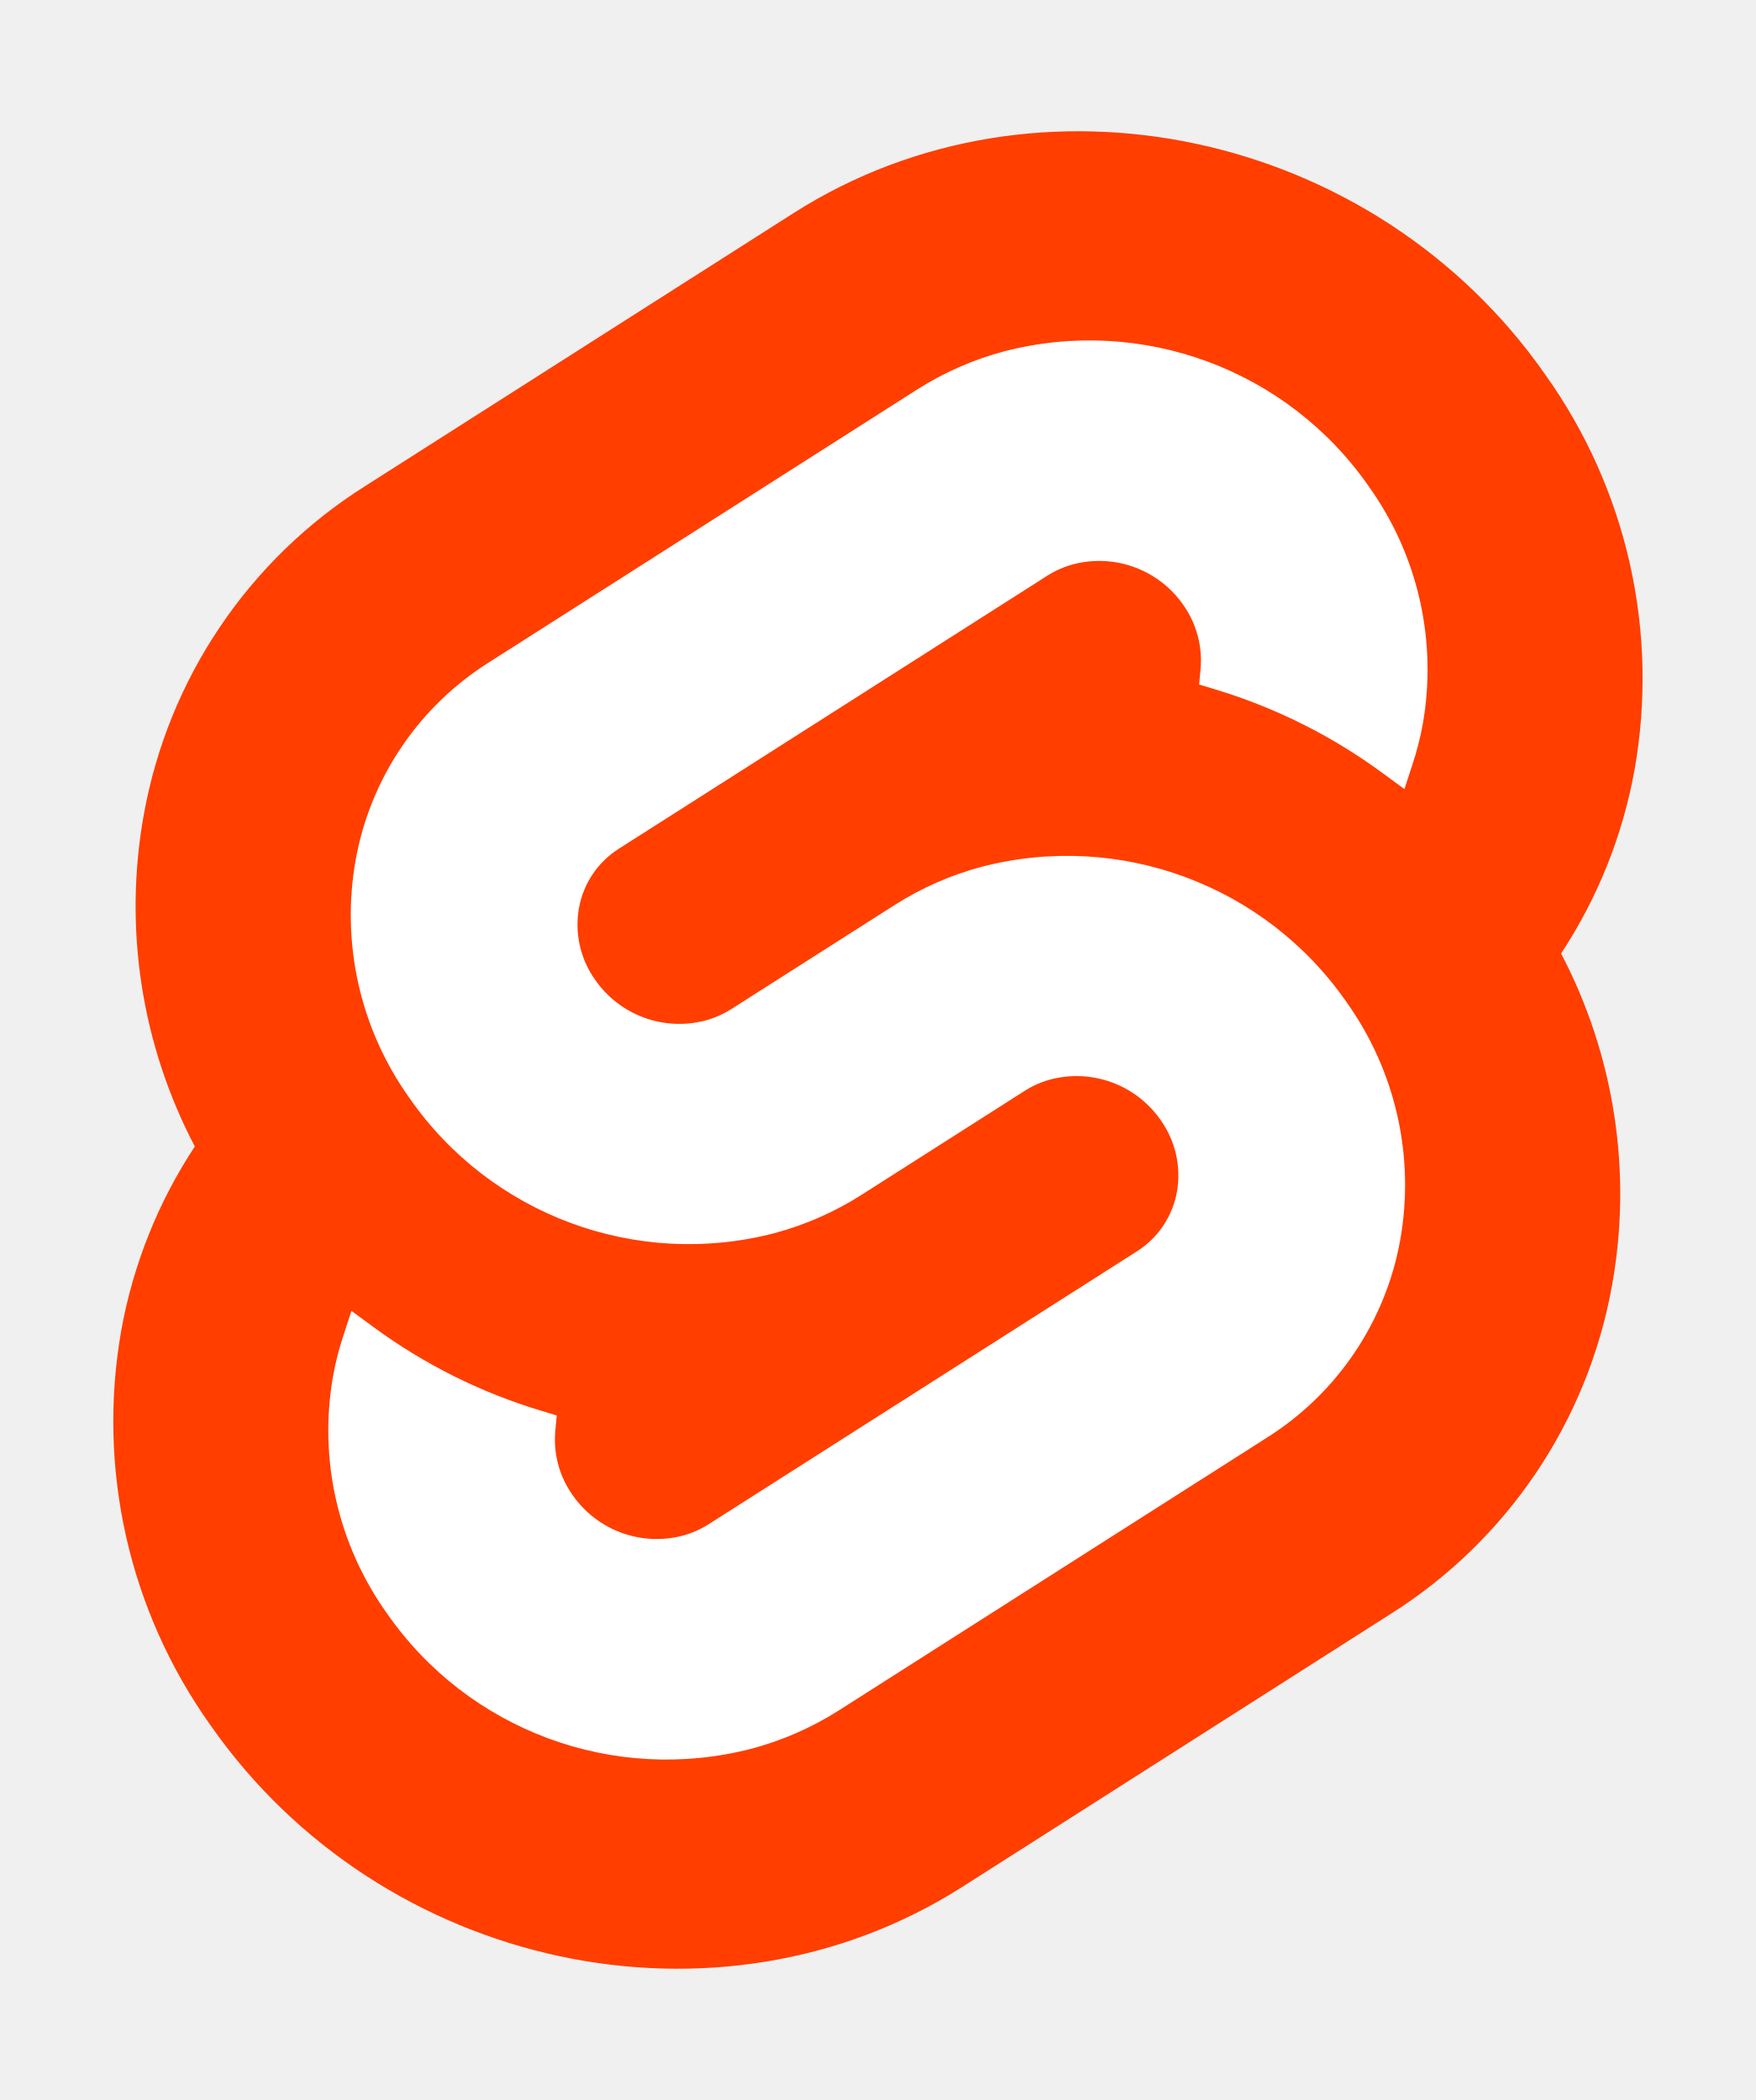
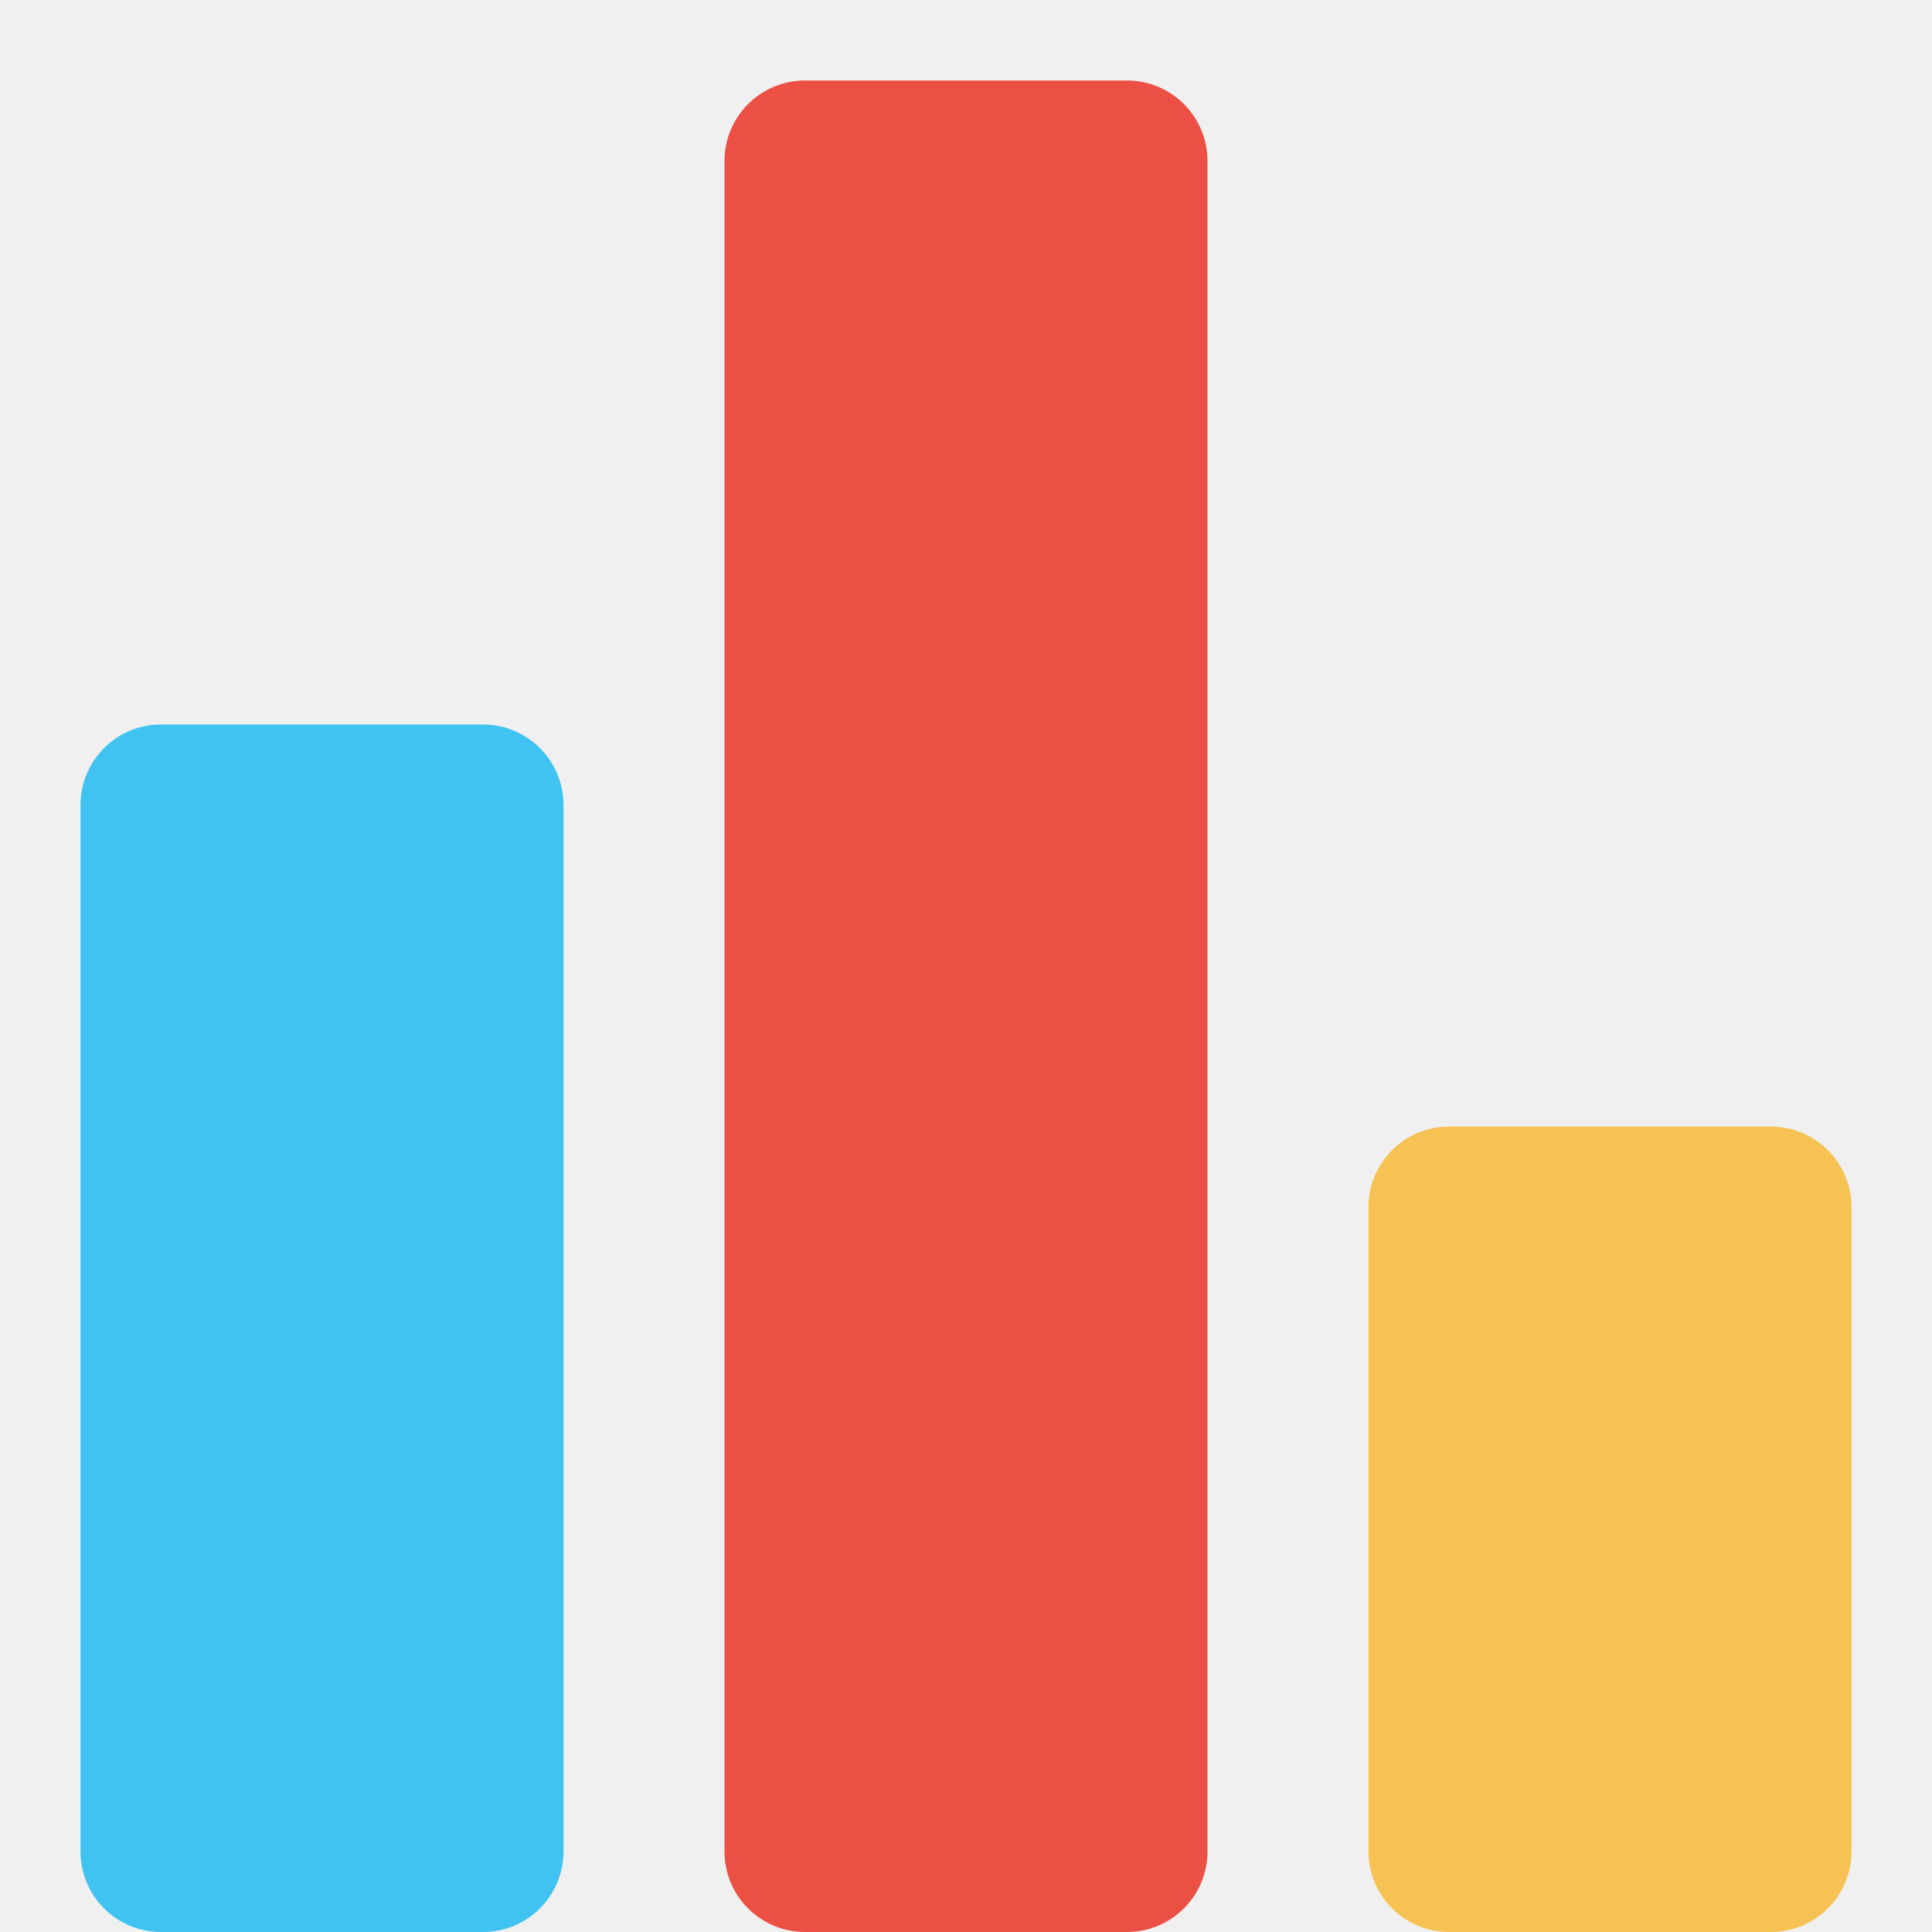
- <svg xmlns="http://www.w3.org/2000/svg" width="107" height="128" viewBox="0 0 107 128">
-   <path d="M94.157 22.819c-10.4-14.885-30.94-19.297-45.792-9.835L22.282 29.608A29.92 29.92 0 0 0 8.764 49.65a31.5 31.5 0 0 0 3.108 20.231 30 30 0 0 0-4.477 11.183 31.9 31.9 0 0 0 5.448 24.116c10.402 14.887 30.942 19.297 45.791 9.835l26.083-16.624A29.92 29.92 0 0 0 98.235 78.35a31.53 31.53 0 0 0-3.105-20.232 30 30 0 0 0 4.474-11.182 31.88 31.88 0 0 0-5.447-24.116" style="fill:#ff3e00" />
-   <path d="M45.817 106.582a20.72 20.72 0 0 1-22.237-8.243 19.17 19.17 0 0 1-3.277-14.503 18 18 0 0 1 .624-2.435l.49-1.498 1.337.981a33.6 33.6 0 0 0 10.203 5.098l.97.294-.09.968a5.85 5.85 0 0 0 1.052 3.878 6.24 6.24 0 0 0 6.695 2.485 5.8 5.8 0 0 0 1.603-.704L69.27 76.28a5.43 5.43 0 0 0 2.45-3.631 5.8 5.8 0 0 0-.987-4.371 6.24 6.24 0 0 0-6.698-2.487 5.7 5.7 0 0 0-1.6.704l-9.953 6.345a19 19 0 0 1-5.296 2.326 20.72 20.72 0 0 1-22.237-8.243 19.17 19.17 0 0 1-3.277-14.502 17.99 17.99 0 0 1 8.13-12.052l26.081-16.623a19 19 0 0 1 5.3-2.329 20.72 20.72 0 0 1 22.237 8.243 19.17 19.17 0 0 1 3.277 14.503 18 18 0 0 1-.624 2.435l-.49 1.498-1.337-.98a33.6 33.6 0 0 0-10.203-5.1l-.97-.294.09-.968a5.86 5.86 0 0 0-1.052-3.878 6.24 6.24 0 0 0-6.696-2.485 5.8 5.8 0 0 0-1.602.704L37.73 51.72a5.42 5.42 0 0 0-2.449 3.63 5.79 5.79 0 0 0 .986 4.372 6.24 6.24 0 0 0 6.698 2.486 5.8 5.8 0 0 0 1.602-.704l9.952-6.342a19 19 0 0 1 5.295-2.328 20.72 20.72 0 0 1 22.237 8.242 19.17 19.17 0 0 1 3.277 14.503 18 18 0 0 1-8.13 12.053l-26.081 16.622a19 19 0 0 1-5.3 2.328" style="fill:#fff" />
+ <svg xmlns="http://www.w3.org/2000/svg" width="800px" height="800px" viewBox="0 0 48 48">
+   <rect x="18" y="2" width="12" height="46" rx="2" ry="2" fill="#ec5044" />
+   <rect x="34" y="27.99" width="12" height="20.01" rx="2" ry="2" fill="#f6c253" />
+   <rect x="2" y="18" width="12" height="30" rx="2" ry="2" fill="#41c3f1" />
</svg>
